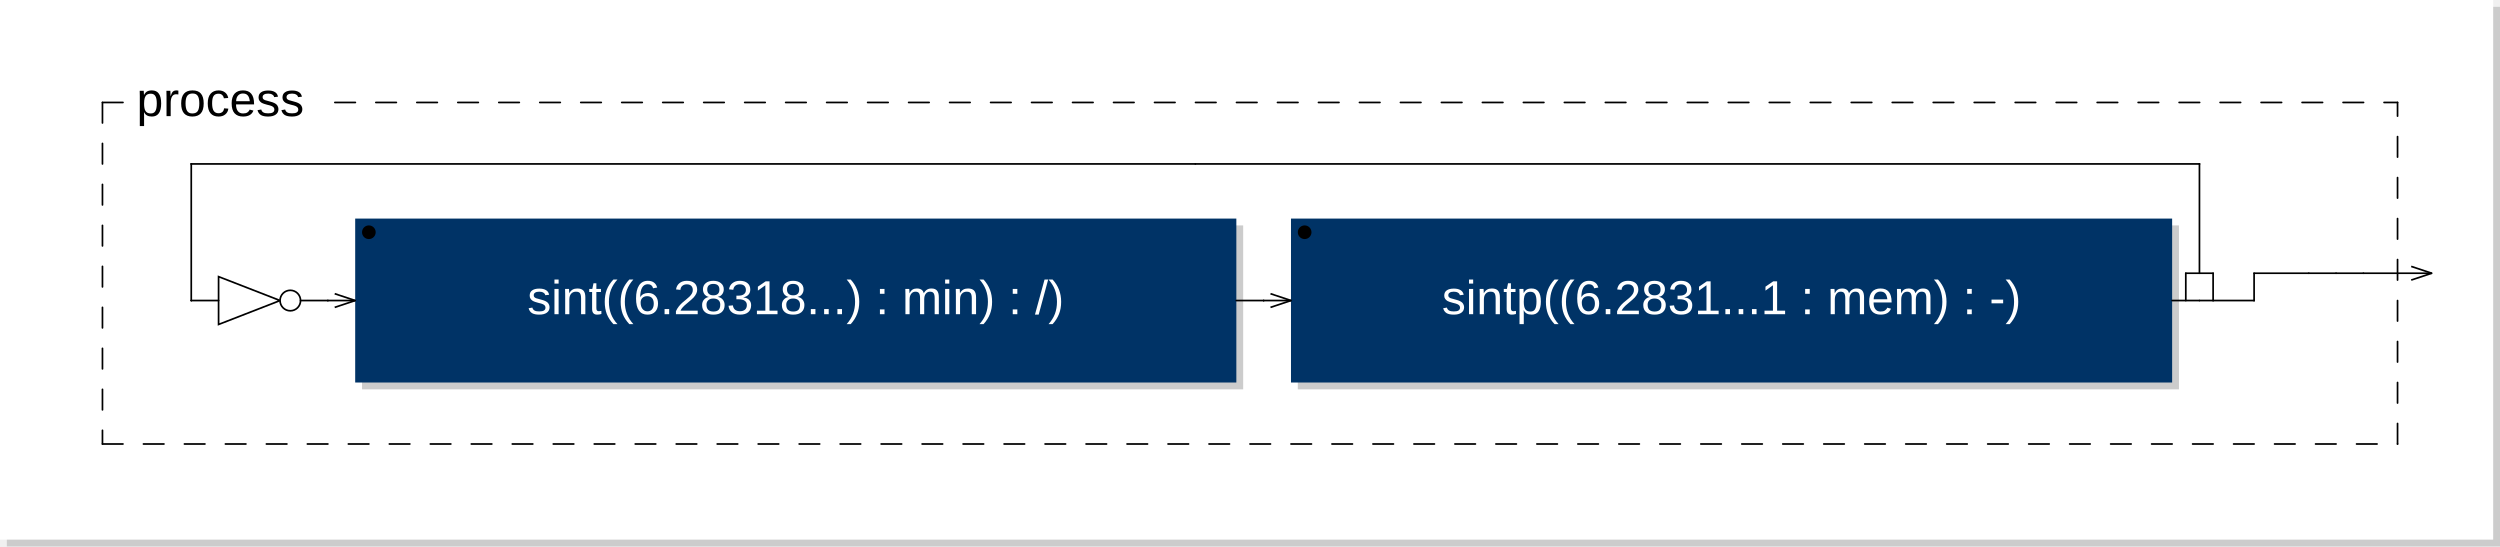
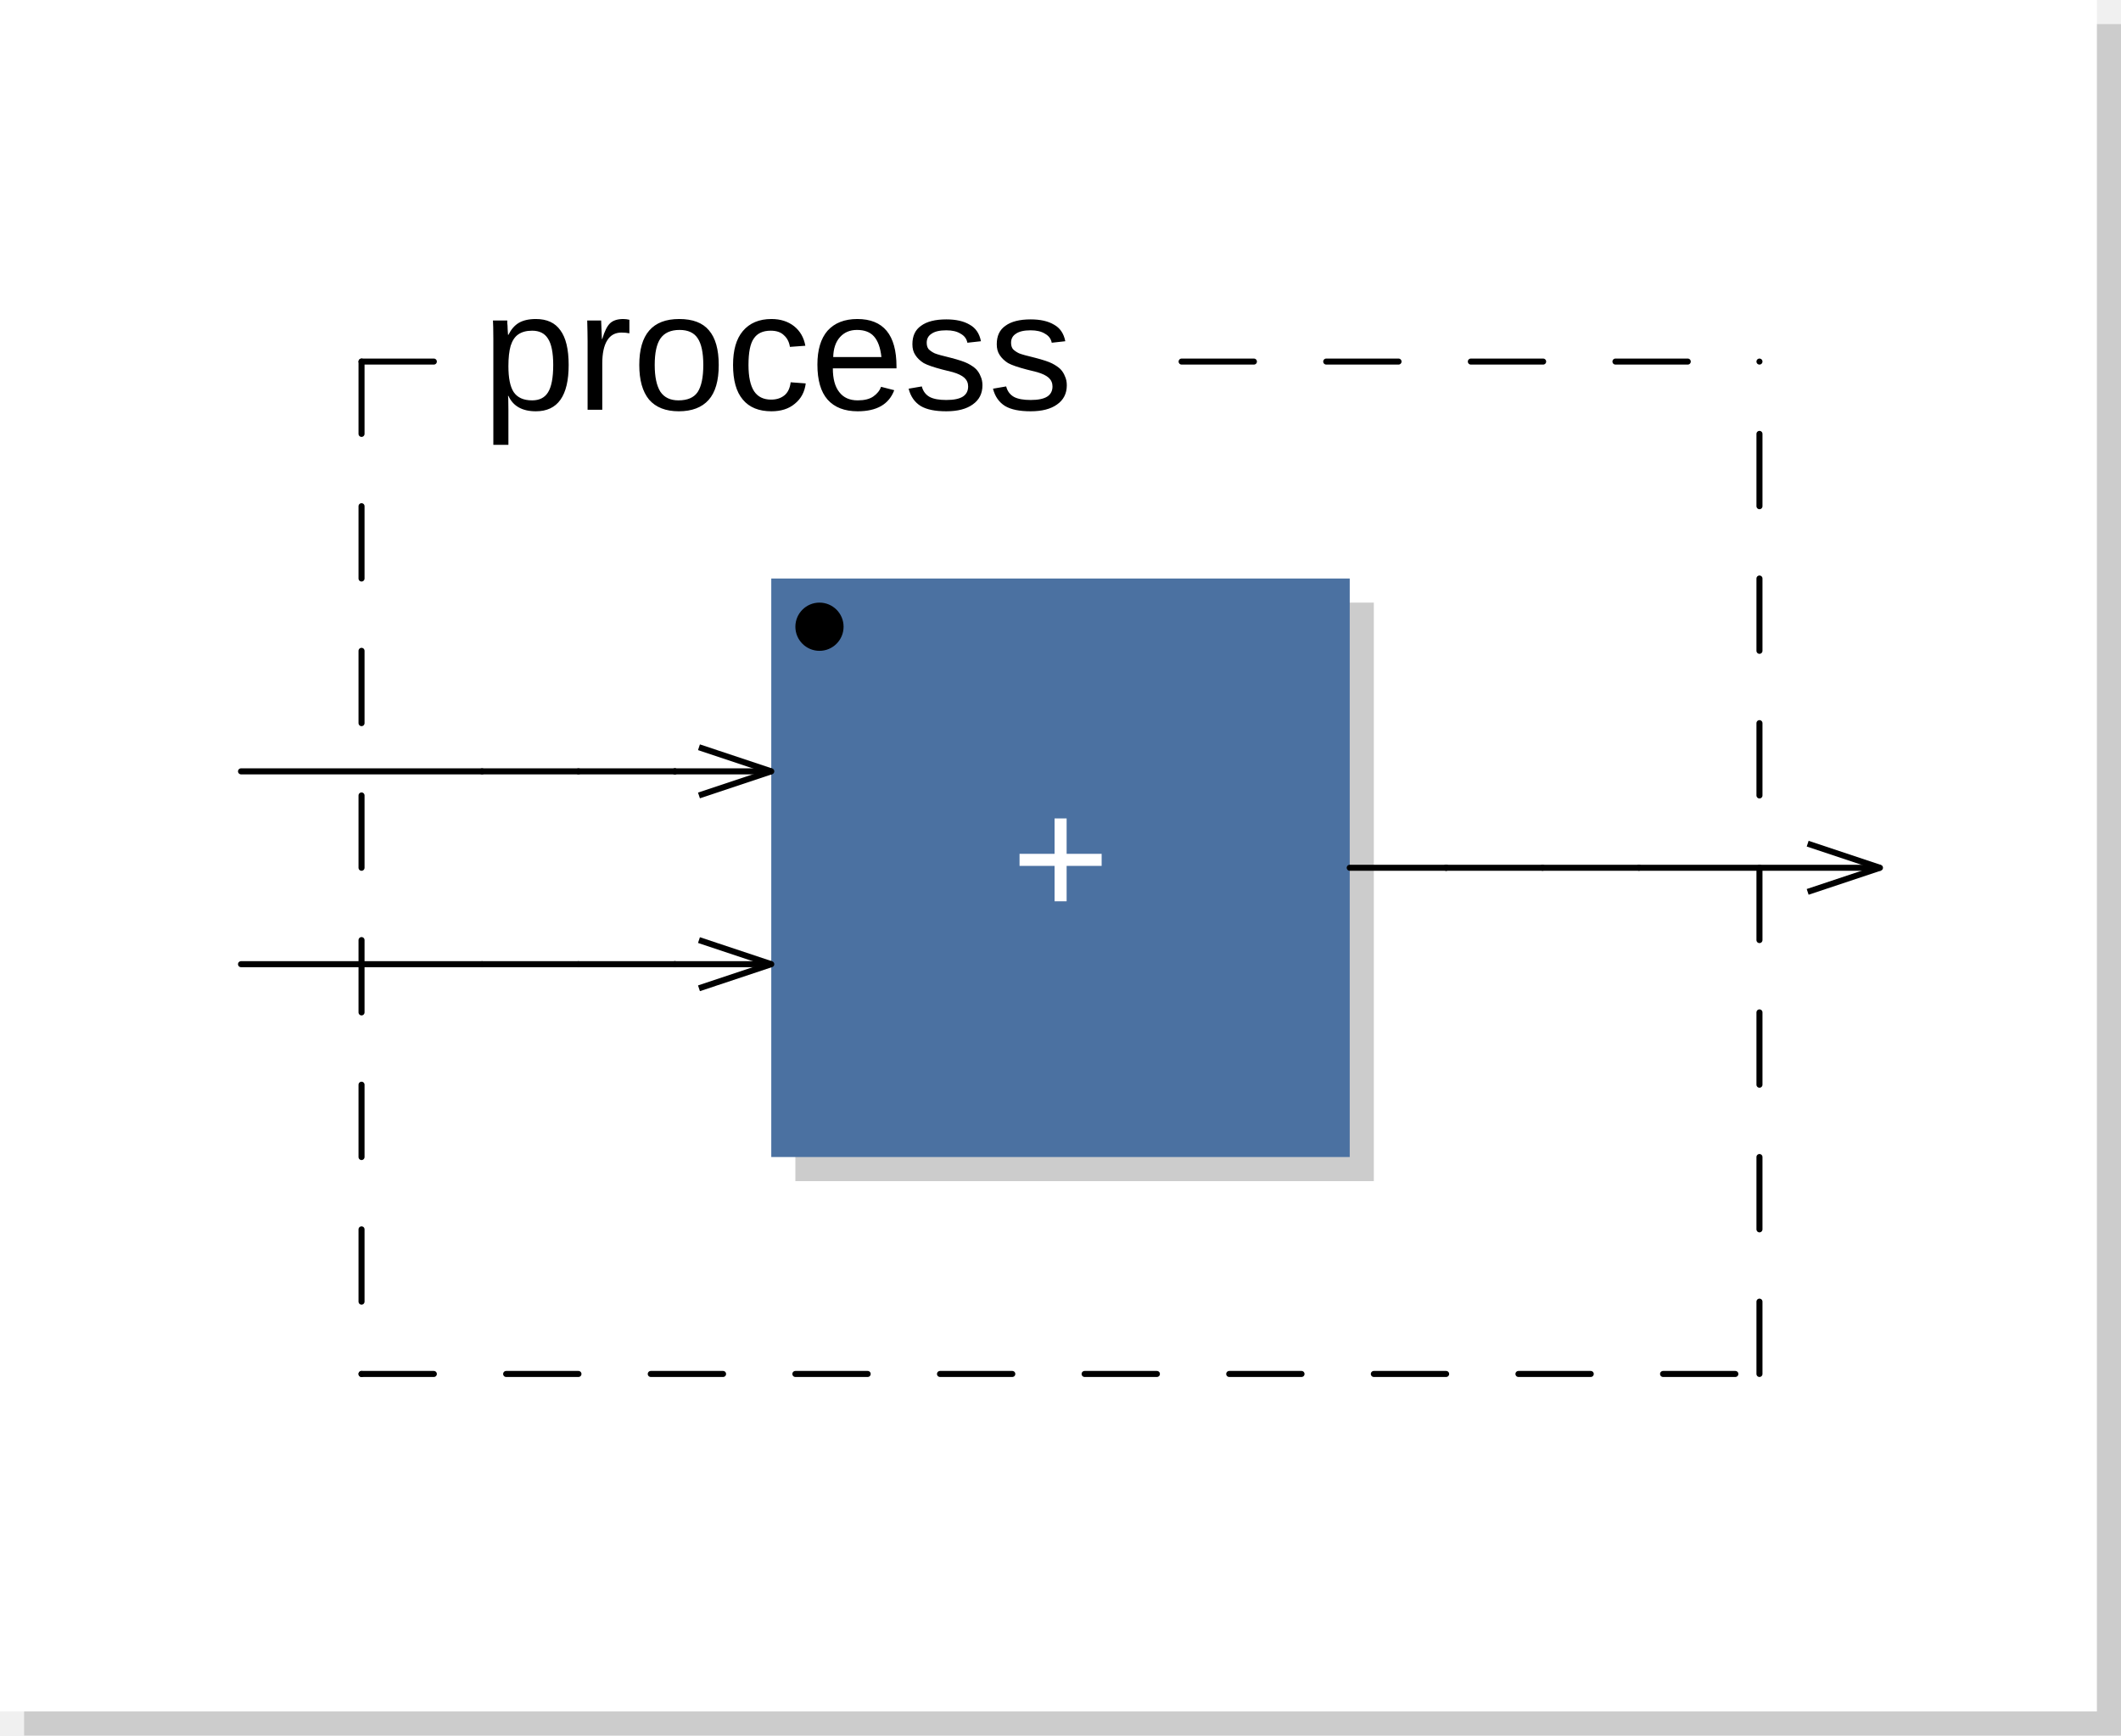
- <svg xmlns="http://www.w3.org/2000/svg" xmlns:xlink="http://www.w3.org/1999/xlink" viewBox="0 0 366 80" width="183mm" height="40mm" version="1.1">
-   <rect x="1" y="1" width="365" height="79" rx="0" ry="0" style="stroke:none;fill:#cccccc;" />
-   <rect x="0" y="0" width="365" height="79" rx="0" ry="0" style="stroke:none;fill:#ffffff;" />
+ <svg xmlns="http://www.w3.org/2000/svg" viewBox="0 0 88 72" width="44mm" height="36mm" version="1.1">
+   <rect x="1" y="1" width="87" height="71" rx="0" ry="0" style="stroke:none;fill:#cccccc;" />
+   <rect x="0" y="0" width="87" height="71" rx="0" ry="0" style="stroke:none;fill:#ffffff;" />
  <text x="10" y="7" font-family="Arial" font-size="7" />
-   <polygon fill="#ffffff" stroke="black" stroke-width=".25" points="32,40.5 41,44 32,47.5" />
-   <circle fill="#ffffff" stroke="black" stroke-width=".25" cx="42.5" cy="44" r="1.5" />
-   <a xlink:href="sint-0x7fe1880d2070.svg">
-     <rect x="53" y="33" width="129" height="24" rx="0" ry="0" style="stroke:none;fill:#cccccc;" />
-     <rect x="52" y="32" width="129" height="24" rx="0" ry="0" style="stroke:none;fill:#003366;" />
-   </a>
-   <a xlink:href="sint-0x7fe1880d2070.svg">
-     <text x="116.5" y="46" font-family="Arial" font-size="7" text-anchor="middle" fill="#FFFFFF">sint((6.28318...) : min) : /)</text>
-   </a>
-   <circle cx="54" cy="34" r="1" />
-   <line x1="49" y1="43" x2="52" y2="44" transform="rotate(0,52,44)" style="stroke: black; stroke-width:0.25;" />
-   <line x1="49" y1="45" x2="52" y2="44" transform="rotate(0,52,44)" style="stroke: black; stroke-width:0.25;" />
-   <a xlink:href="sintp-0x7fe1880d7a90.svg">
-     <rect x="190" y="33" width="129" height="24" rx="0" ry="0" style="stroke:none;fill:#cccccc;" />
-     <rect x="189" y="32" width="129" height="24" rx="0" ry="0" style="stroke:none;fill:#003366;" />
-   </a>
-   <a xlink:href="sintp-0x7fe1880d7a90.svg">
-     <text x="253.5" y="46" font-family="Arial" font-size="7" text-anchor="middle" fill="#FFFFFF">sintp((6.2831...1 : mem) : -)</text>
-   </a>
-   <circle cx="191" cy="34" r="1" />
-   <line x1="186" y1="43" x2="189" y2="44" transform="rotate(0,189,44)" style="stroke: black; stroke-width:0.25;" />
-   <line x1="186" y1="45" x2="189" y2="44" transform="rotate(0,189,44)" style="stroke: black; stroke-width:0.25;" />
-   <line x1="320" y1="44" x2="320" y2="40" style="stroke:black; stroke-linecap:round; stroke-width:0.25;" />
-   <line x1="320" y1="40" x2="324" y2="40" style="stroke:black; stroke-linecap:round; stroke-width:0.25;" />
-   <line x1="324" y1="40" x2="324" y2="44" style="stroke:black; stroke-linecap:round; stroke-width:0.25;" />
-   <line x1="15" y1="15" x2="15" y2="65" style="stroke: black; stroke-linecap:round; stroke-width:0.25; stroke-dasharray:3,3;" />
-   <line x1="15" y1="65" x2="351" y2="65" style="stroke: black; stroke-linecap:round; stroke-width:0.25; stroke-dasharray:3,3;" />
-   <line x1="351" y1="65" x2="351" y2="15" style="stroke: black; stroke-linecap:round; stroke-width:0.25; stroke-dasharray:3,3;" />
+   <rect x="33" y="25" width="24" height="24" rx="0" ry="0" style="stroke:none;fill:#cccccc;" />
+   <rect x="32" y="24" width="24" height="24" rx="0" ry="0" style="stroke:none;fill:#4B71A1;" />
+   <text x="44" y="38" font-family="Arial" font-size="7" text-anchor="middle" fill="#FFFFFF">+</text>
+   <circle cx="34" cy="26" r="1" />
+   <line x1="29" y1="31" x2="32" y2="32" transform="rotate(0,32,32)" style="stroke: black; stroke-width:0.25;" />
+   <line x1="29" y1="33" x2="32" y2="32" transform="rotate(0,32,32)" style="stroke: black; stroke-width:0.25;" />
+   <line x1="29" y1="39" x2="32" y2="40" transform="rotate(0,32,40)" style="stroke: black; stroke-width:0.25;" />
+   <line x1="29" y1="41" x2="32" y2="40" transform="rotate(0,32,40)" style="stroke: black; stroke-width:0.25;" />
+   <line x1="15" y1="15" x2="15" y2="57" style="stroke: black; stroke-linecap:round; stroke-width:0.25; stroke-dasharray:3,3;" />
+   <line x1="15" y1="57" x2="73" y2="57" style="stroke: black; stroke-linecap:round; stroke-width:0.25; stroke-dasharray:3,3;" />
+   <line x1="73" y1="57" x2="73" y2="15" style="stroke: black; stroke-linecap:round; stroke-width:0.25; stroke-dasharray:3,3;" />
  <line x1="15" y1="15" x2="20" y2="15" style="stroke: black; stroke-linecap:round; stroke-width:0.25; stroke-dasharray:3,3;" />
-   <line x1="49.025" y1="15" x2="351" y2="15" style="stroke: black; stroke-linecap:round; stroke-width:0.25; stroke-dasharray:3,3;" />
+   <line x1="49.025" y1="15" x2="73" y2="15" style="stroke: black; stroke-linecap:round; stroke-width:0.25; stroke-dasharray:3,3;" />
  <text x="20" y="17" font-family="Arial" font-size="7">process</text>
-   <line x1="353" y1="39" x2="356" y2="40" transform="rotate(0,356,40)" style="stroke: black; stroke-width:0.25;" />
-   <line x1="353" y1="41" x2="356" y2="40" transform="rotate(0,356,40)" style="stroke: black; stroke-width:0.25;" />
-   <line x1="28" y1="24" x2="28" y2="24" style="stroke:black; stroke-linecap:round; stroke-width:0.25;" />
-   <line x1="28" y1="24" x2="28" y2="44" style="stroke:black; stroke-linecap:round; stroke-width:0.25;" />
-   <line x1="28" y1="44" x2="28" y2="44" style="stroke:black; stroke-linecap:round; stroke-width:0.25;" />
-   <line x1="28" y1="44" x2="32" y2="44" style="stroke:black; stroke-linecap:round; stroke-width:0.25;" />
-   <line x1="44" y1="44" x2="48" y2="44" style="stroke:black; stroke-linecap:round; stroke-width:0.25;" />
-   <line x1="48" y1="44" x2="48" y2="44" style="stroke:black; stroke-linecap:round; stroke-width:0.25;" />
-   <line x1="48" y1="44" x2="52" y2="44" style="stroke:black; stroke-linecap:round; stroke-width:0.25;" />
-   <line x1="175" y1="24" x2="28" y2="24" style="stroke:black; stroke-linecap:round; stroke-width:0.25;" />
-   <line x1="181" y1="44" x2="185" y2="44" style="stroke:black; stroke-linecap:round; stroke-width:0.25;" />
-   <line x1="185" y1="44" x2="185" y2="44" style="stroke:black; stroke-linecap:round; stroke-width:0.25;" />
-   <line x1="185" y1="44" x2="189" y2="44" style="stroke:black; stroke-linecap:round; stroke-width:0.25;" />
-   <line x1="318" y1="44" x2="322" y2="44" style="stroke:black; stroke-linecap:round; stroke-width:0.25;" />
-   <line x1="322" y1="24" x2="175" y2="24" style="stroke:black; stroke-linecap:round; stroke-width:0.25;" />
-   <line x1="322" y1="24" x2="322" y2="24" style="stroke:black; stroke-linecap:round; stroke-width:0.25;" />
-   <line x1="322" y1="40" x2="322" y2="24" style="stroke:black; stroke-linecap:round; stroke-width:0.25;" />
-   <line x1="322" y1="44" x2="324" y2="44" style="stroke:black; stroke-linecap:round; stroke-width:0.25;" />
-   <line x1="324" y1="44" x2="330" y2="44" style="stroke:black; stroke-linecap:round; stroke-width:0.25;" />
-   <line x1="330" y1="40" x2="338" y2="40" style="stroke:black; stroke-linecap:round; stroke-width:0.25;" />
-   <line x1="330" y1="44" x2="330" y2="40" style="stroke:black; stroke-linecap:round; stroke-width:0.25;" />
-   <line x1="330" y1="44" x2="330" y2="44" style="stroke:black; stroke-linecap:round; stroke-width:0.25;" />
-   <line x1="338" y1="40" x2="342" y2="40" style="stroke:black; stroke-linecap:round; stroke-width:0.25;" />
-   <line x1="342" y1="40" x2="346" y2="40" style="stroke:black; stroke-linecap:round; stroke-width:0.25;" />
-   <line x1="346" y1="40" x2="356" y2="40" style="stroke:black; stroke-linecap:round; stroke-width:0.25;" />
+   <line x1="75" y1="35" x2="78" y2="36" transform="rotate(0,78,36)" style="stroke: black; stroke-width:0.25;" />
+   <line x1="75" y1="37" x2="78" y2="36" transform="rotate(0,78,36)" style="stroke: black; stroke-width:0.25;" />
+   <line x1="10" y1="32" x2="20" y2="32" style="stroke:black; stroke-linecap:round; stroke-width:0.25;" />
+   <line x1="10" y1="40" x2="20" y2="40" style="stroke:black; stroke-linecap:round; stroke-width:0.25;" />
+   <line x1="20" y1="32" x2="24" y2="32" style="stroke:black; stroke-linecap:round; stroke-width:0.25;" />
+   <line x1="20" y1="40" x2="24" y2="40" style="stroke:black; stroke-linecap:round; stroke-width:0.25;" />
+   <line x1="24" y1="32" x2="28" y2="32" style="stroke:black; stroke-linecap:round; stroke-width:0.25;" />
+   <line x1="24" y1="40" x2="28" y2="40" style="stroke:black; stroke-linecap:round; stroke-width:0.25;" />
+   <line x1="28" y1="32" x2="28" y2="32" style="stroke:black; stroke-linecap:round; stroke-width:0.25;" />
+   <line x1="28" y1="32" x2="32" y2="32" style="stroke:black; stroke-linecap:round; stroke-width:0.25;" />
+   <line x1="28" y1="40" x2="28" y2="40" style="stroke:black; stroke-linecap:round; stroke-width:0.25;" />
+   <line x1="28" y1="40" x2="32" y2="40" style="stroke:black; stroke-linecap:round; stroke-width:0.25;" />
+   <line x1="56" y1="36" x2="60" y2="36" style="stroke:black; stroke-linecap:round; stroke-width:0.25;" />
+   <line x1="60" y1="36" x2="60" y2="36" style="stroke:black; stroke-linecap:round; stroke-width:0.25;" />
+   <line x1="60" y1="36" x2="64" y2="36" style="stroke:black; stroke-linecap:round; stroke-width:0.25;" />
+   <line x1="64" y1="36" x2="68" y2="36" style="stroke:black; stroke-linecap:round; stroke-width:0.25;" />
+   <line x1="68" y1="36" x2="78" y2="36" style="stroke:black; stroke-linecap:round; stroke-width:0.25;" />
</svg>
